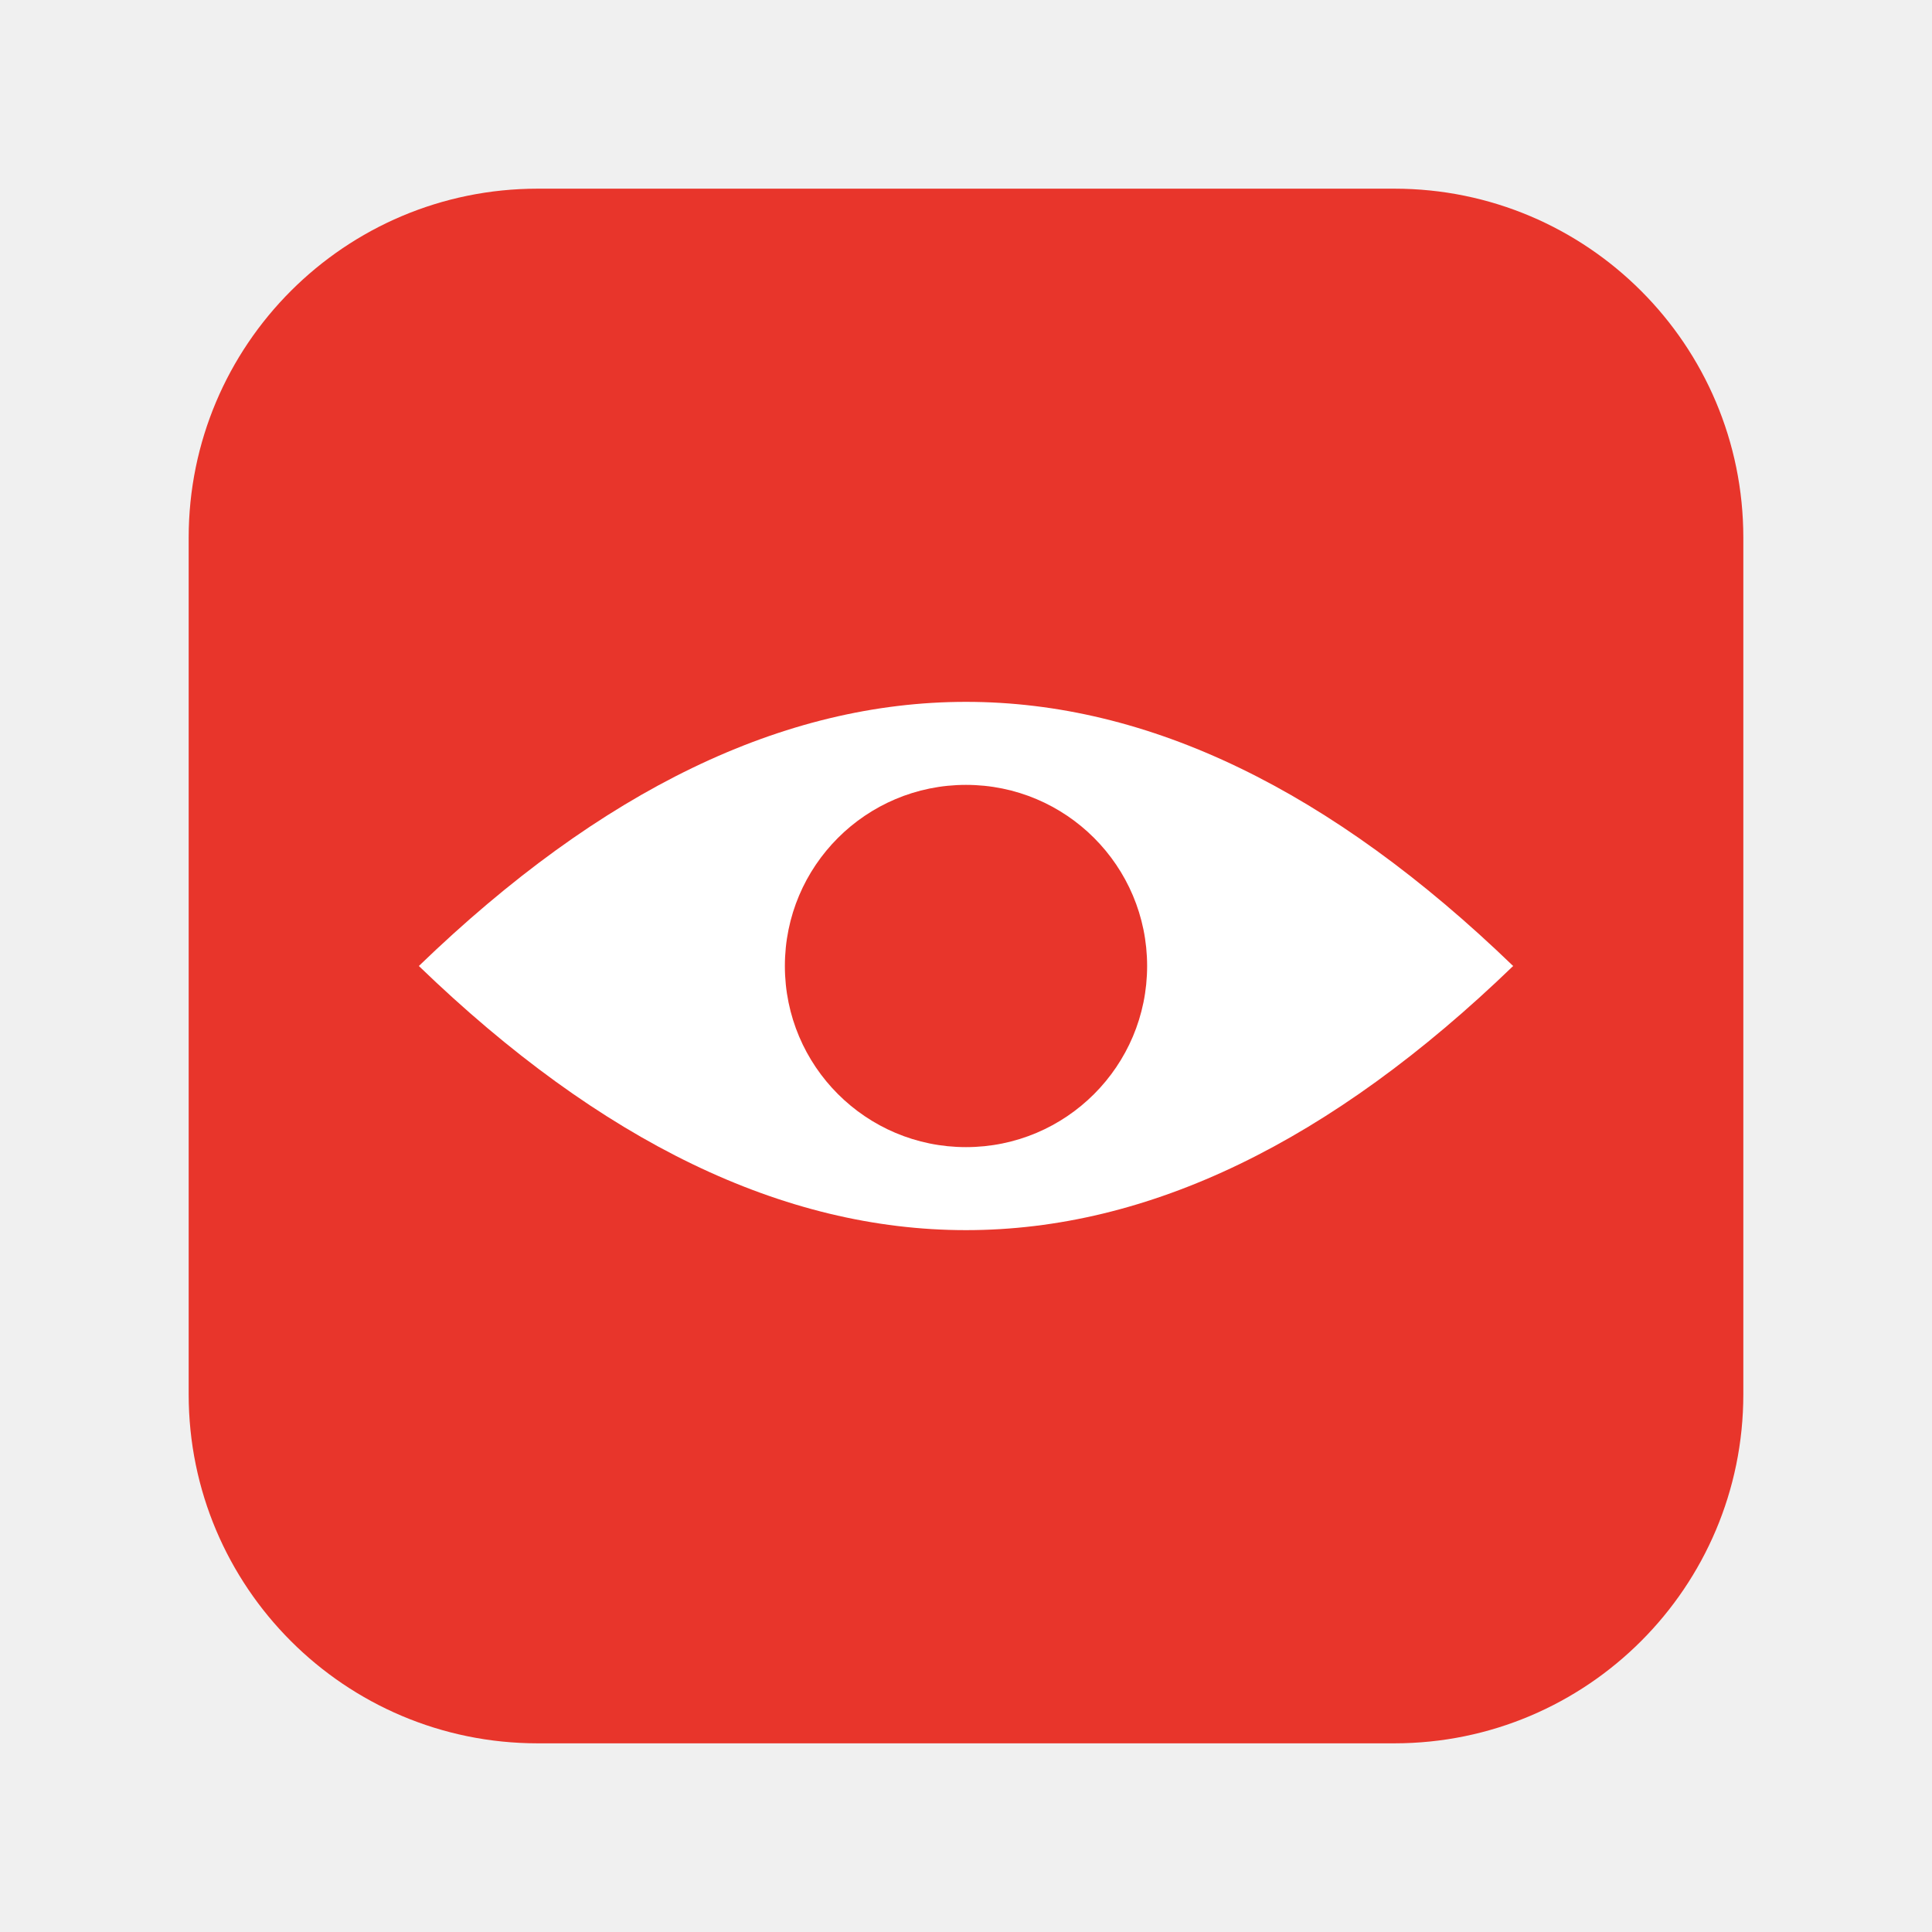
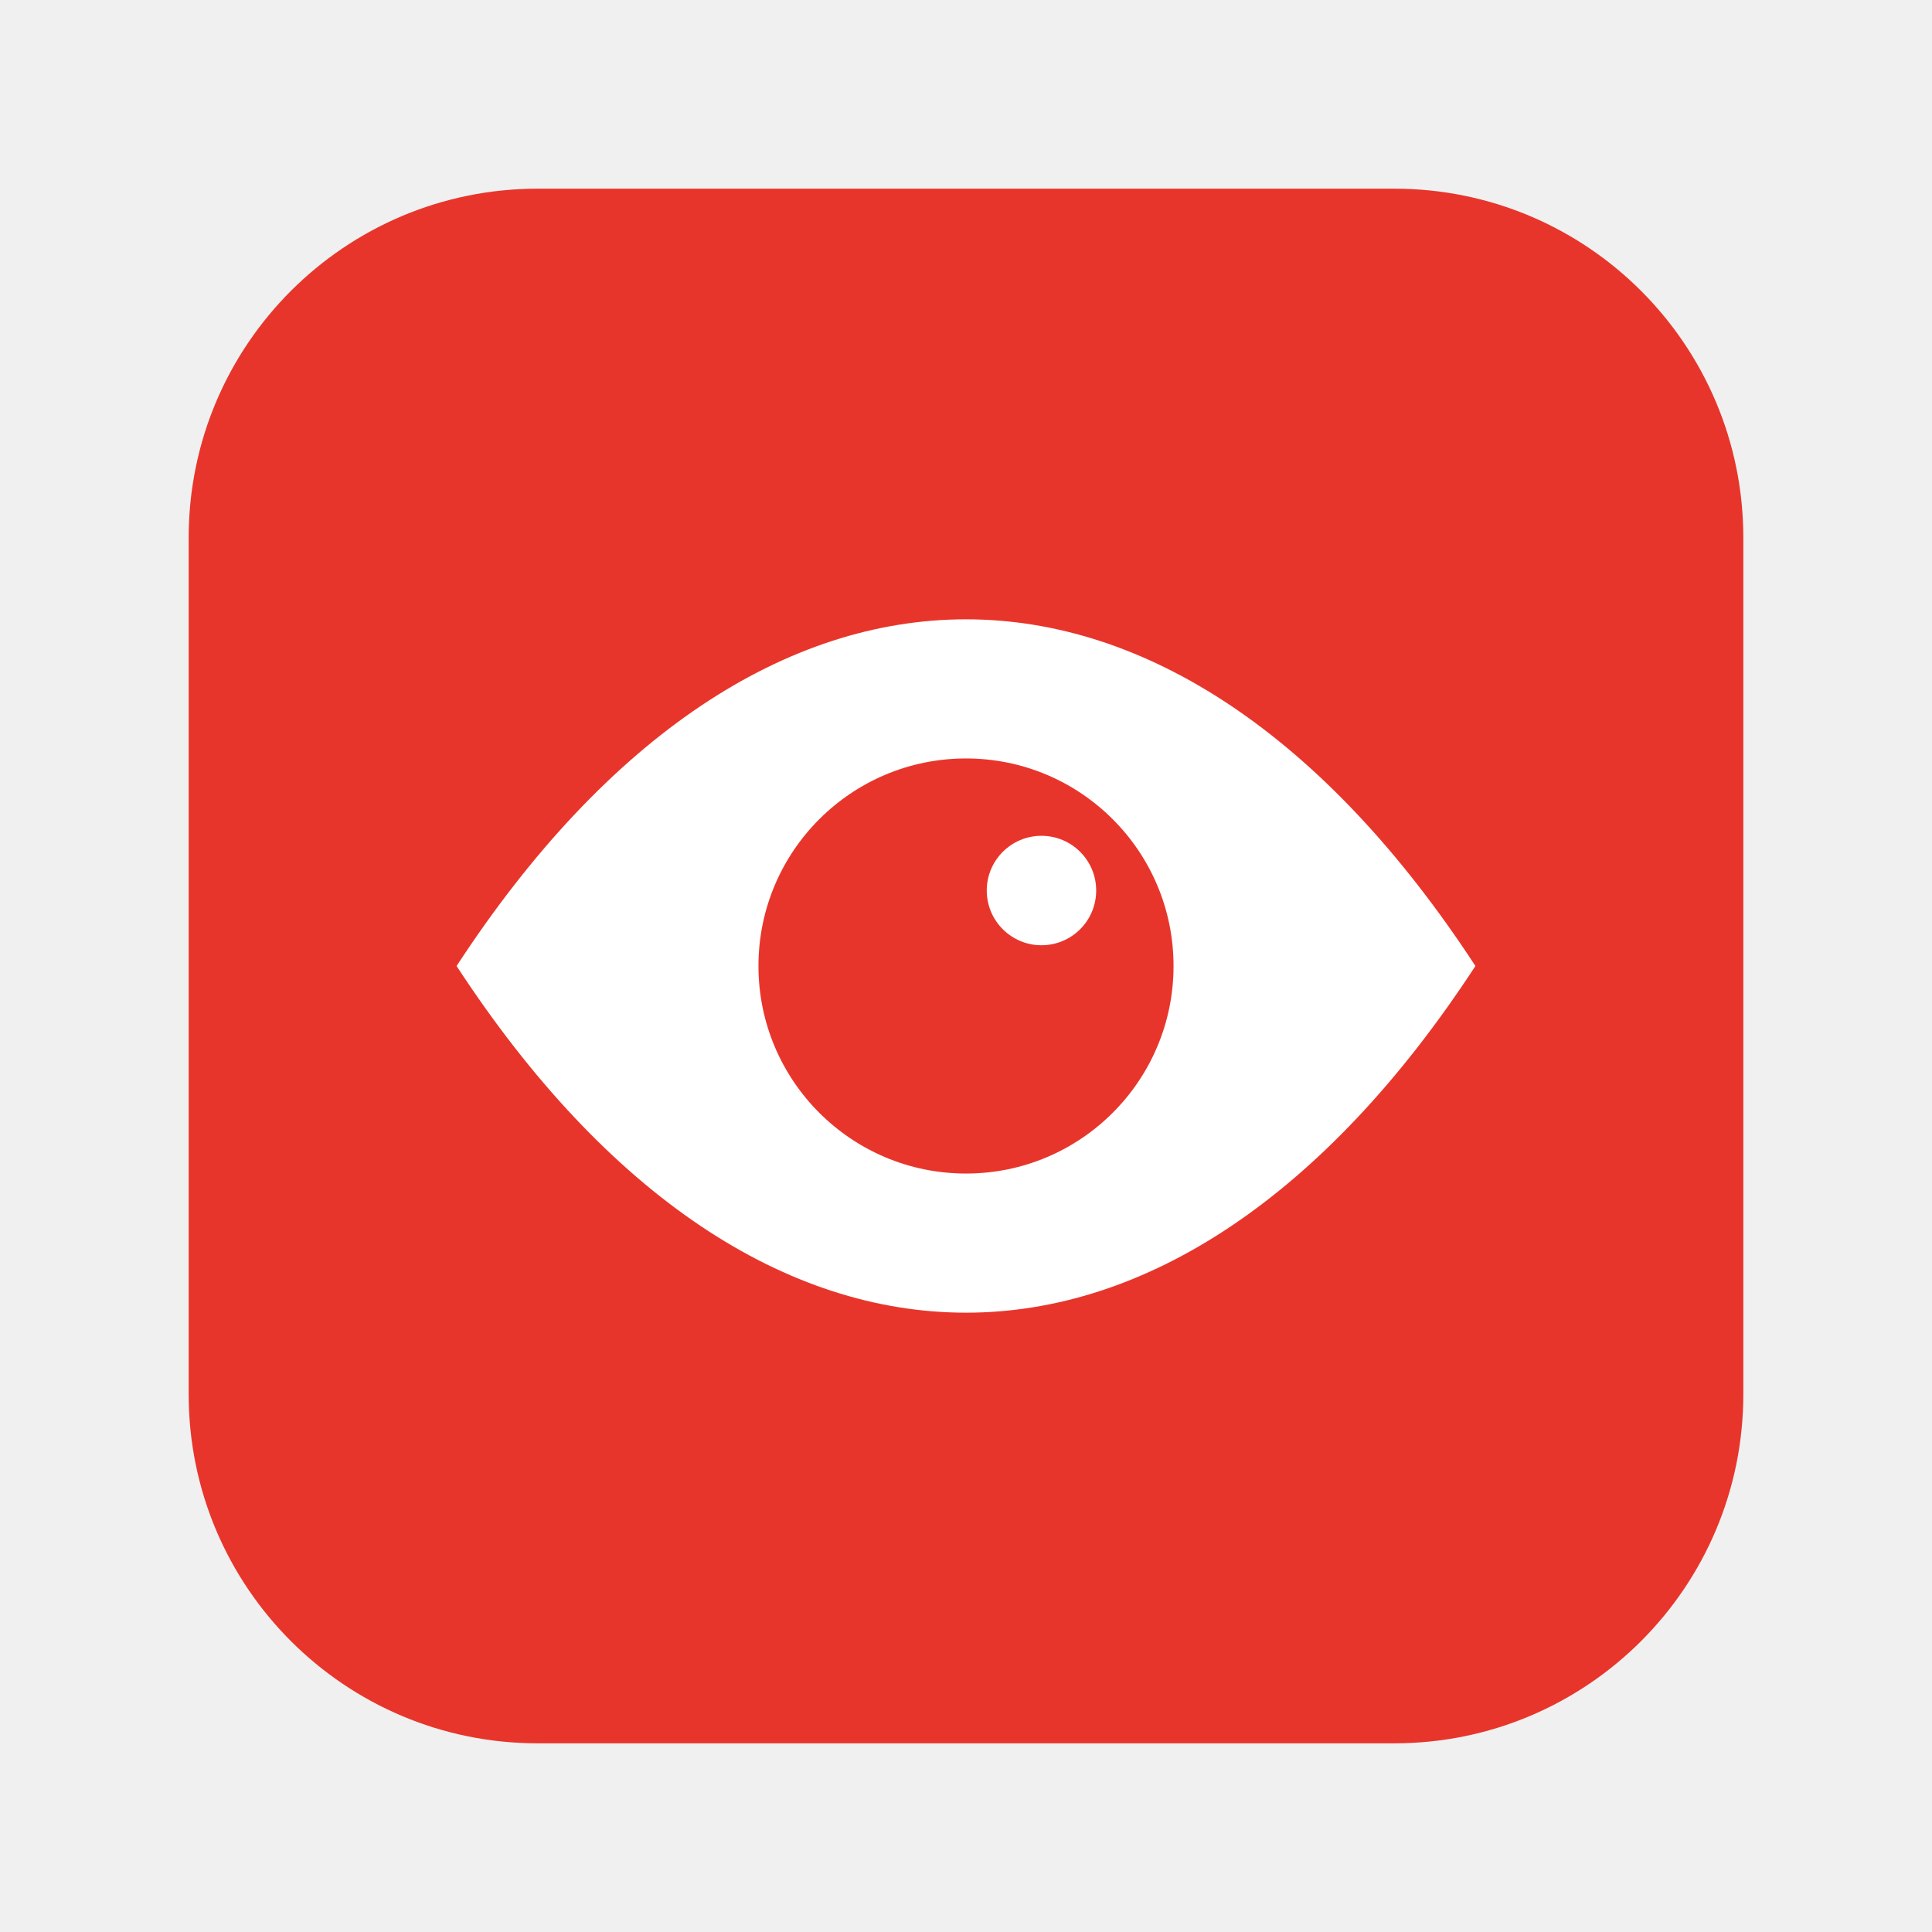
<svg xmlns="http://www.w3.org/2000/svg" viewBox="0 0 1024 1024">
  <rect x="100" y="100" width="824" height="824" rx="185" fill="#E8352B" />
-   <path d="M 222 512 Q 512 232 802 512 Q 512 792 222 512 Z" fill="#FFFFFF" />
-   <circle cx="512" cy="512" r="96" fill="#E8352B" />
+   <path d="M 242 512 C 402 267 622 267 782 512 C 622 757 402 757 242 512 Z" fill="#FFFFFF" />
+   <circle cx="512" cy="512" r="110" fill="#E8352B" />
+   <circle cx="552" cy="472" r="29" fill="#FFFFFF" />
</svg>
